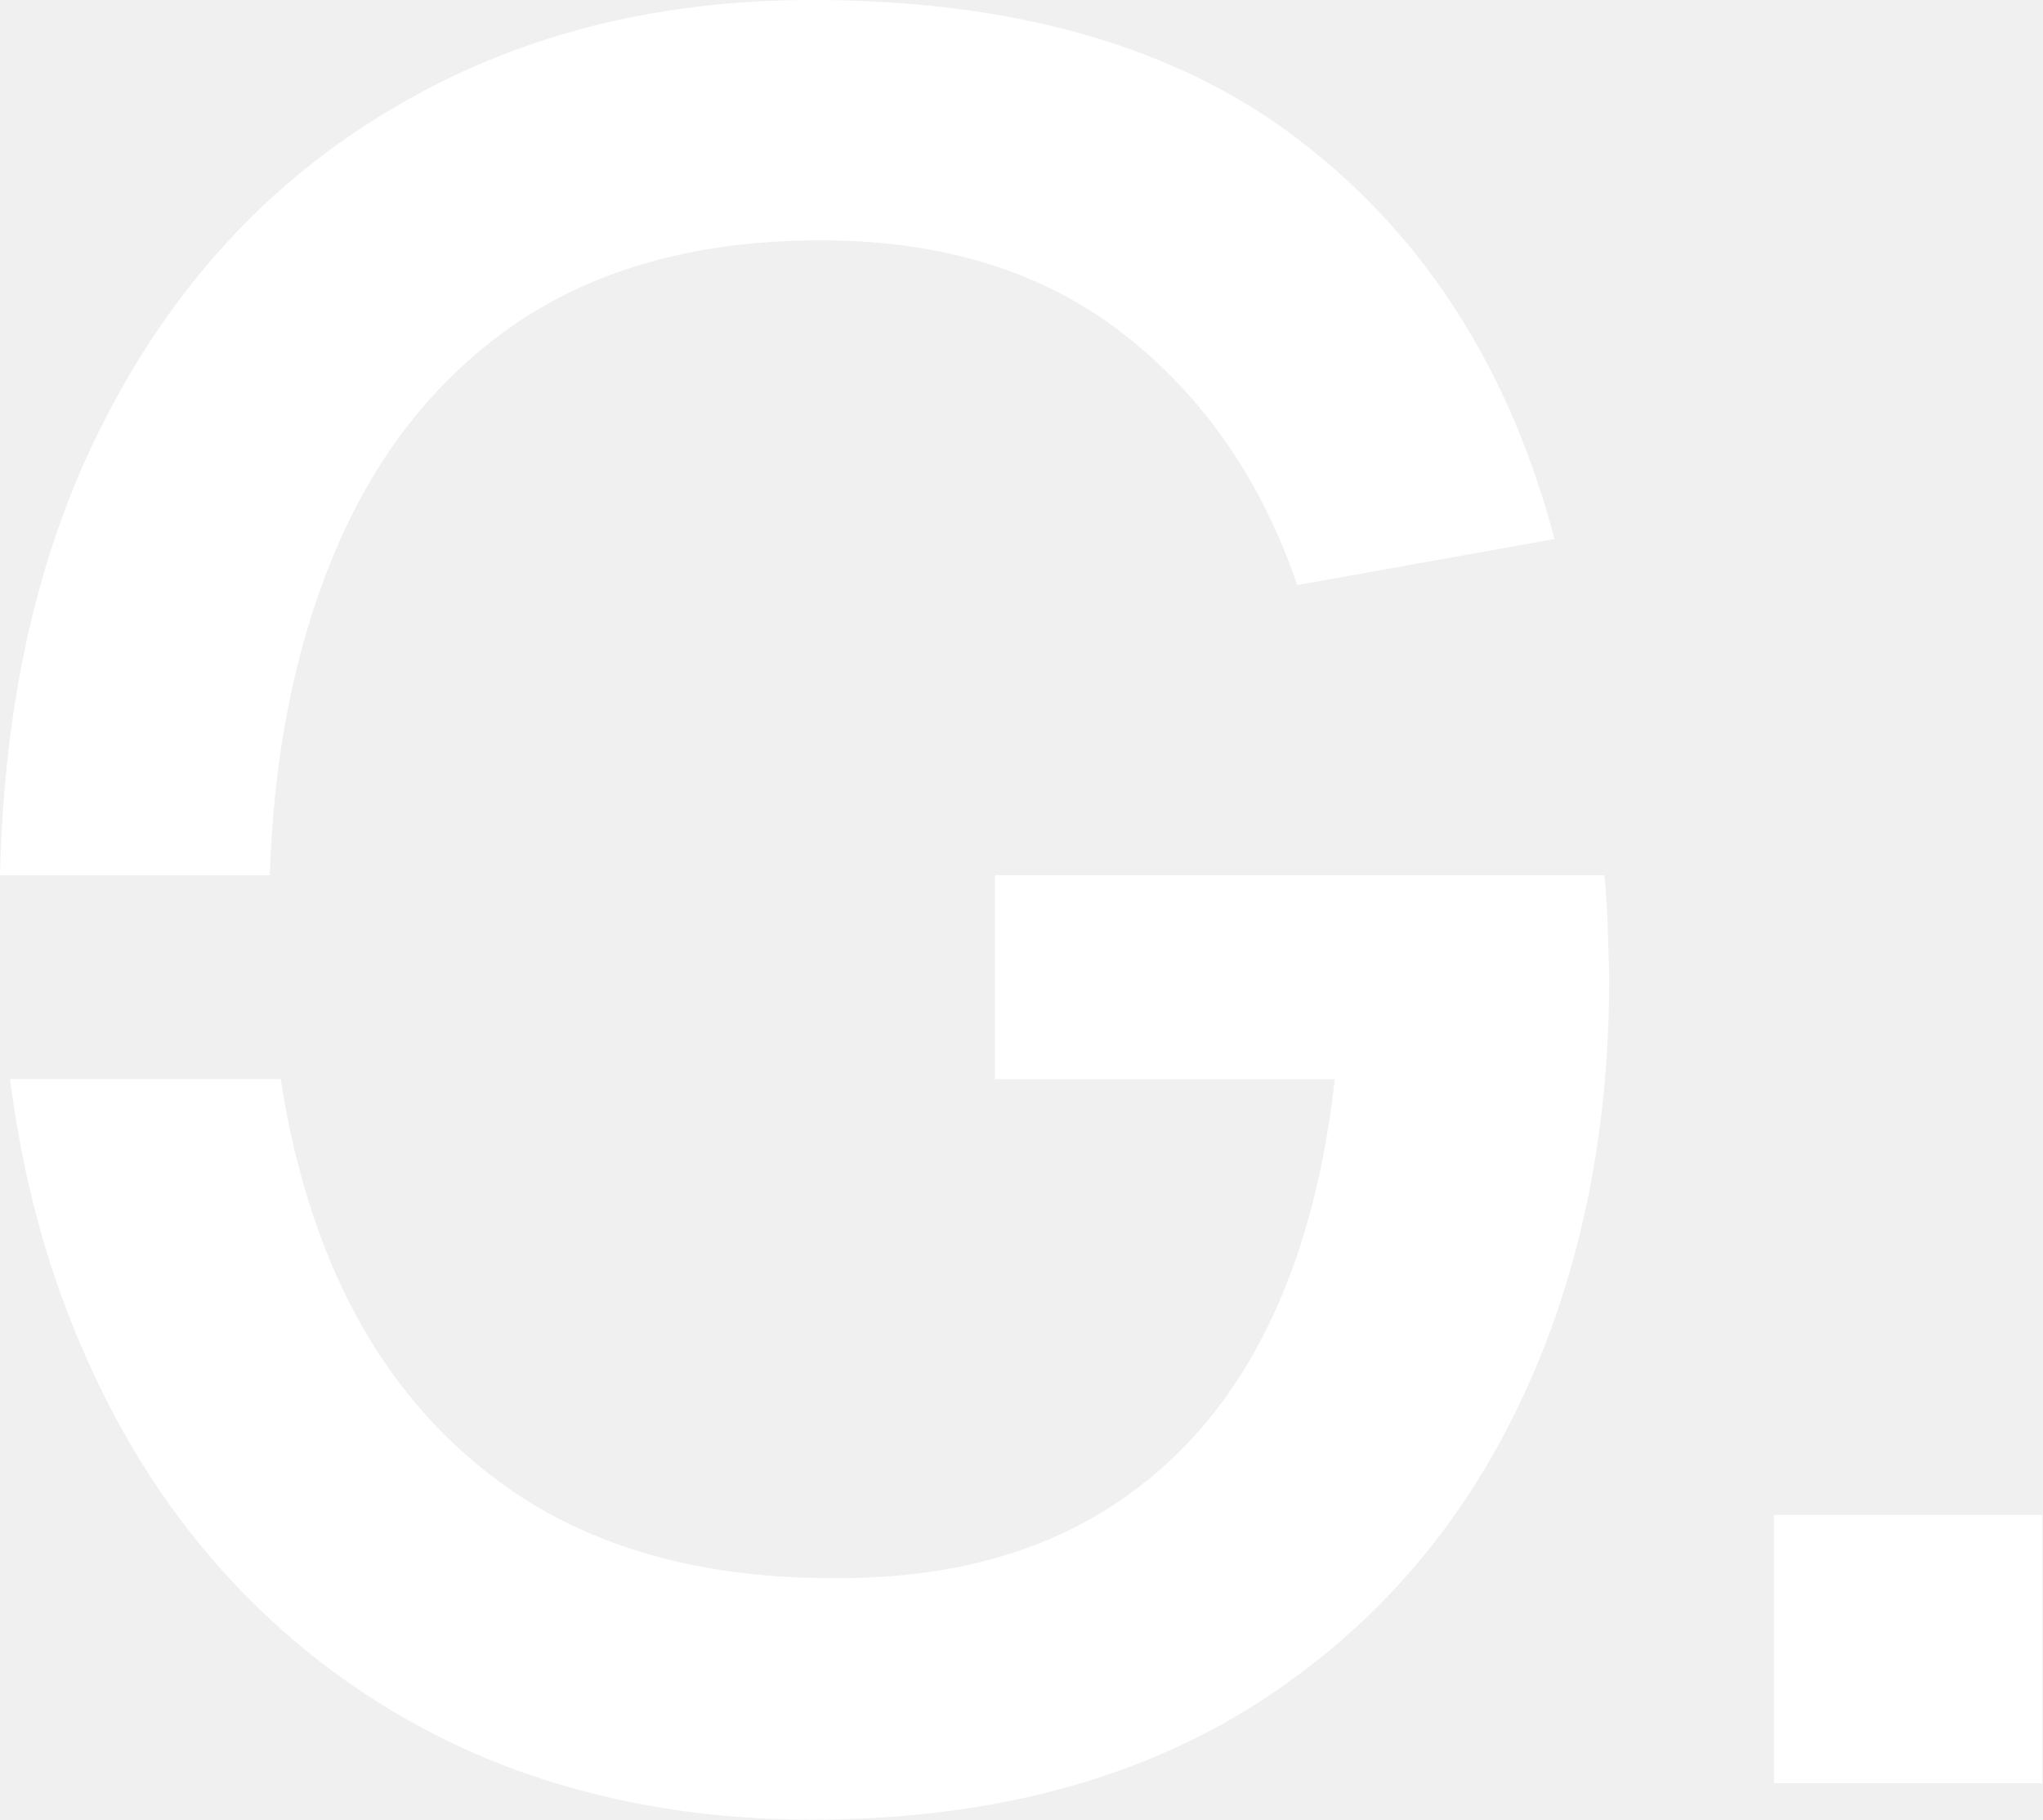
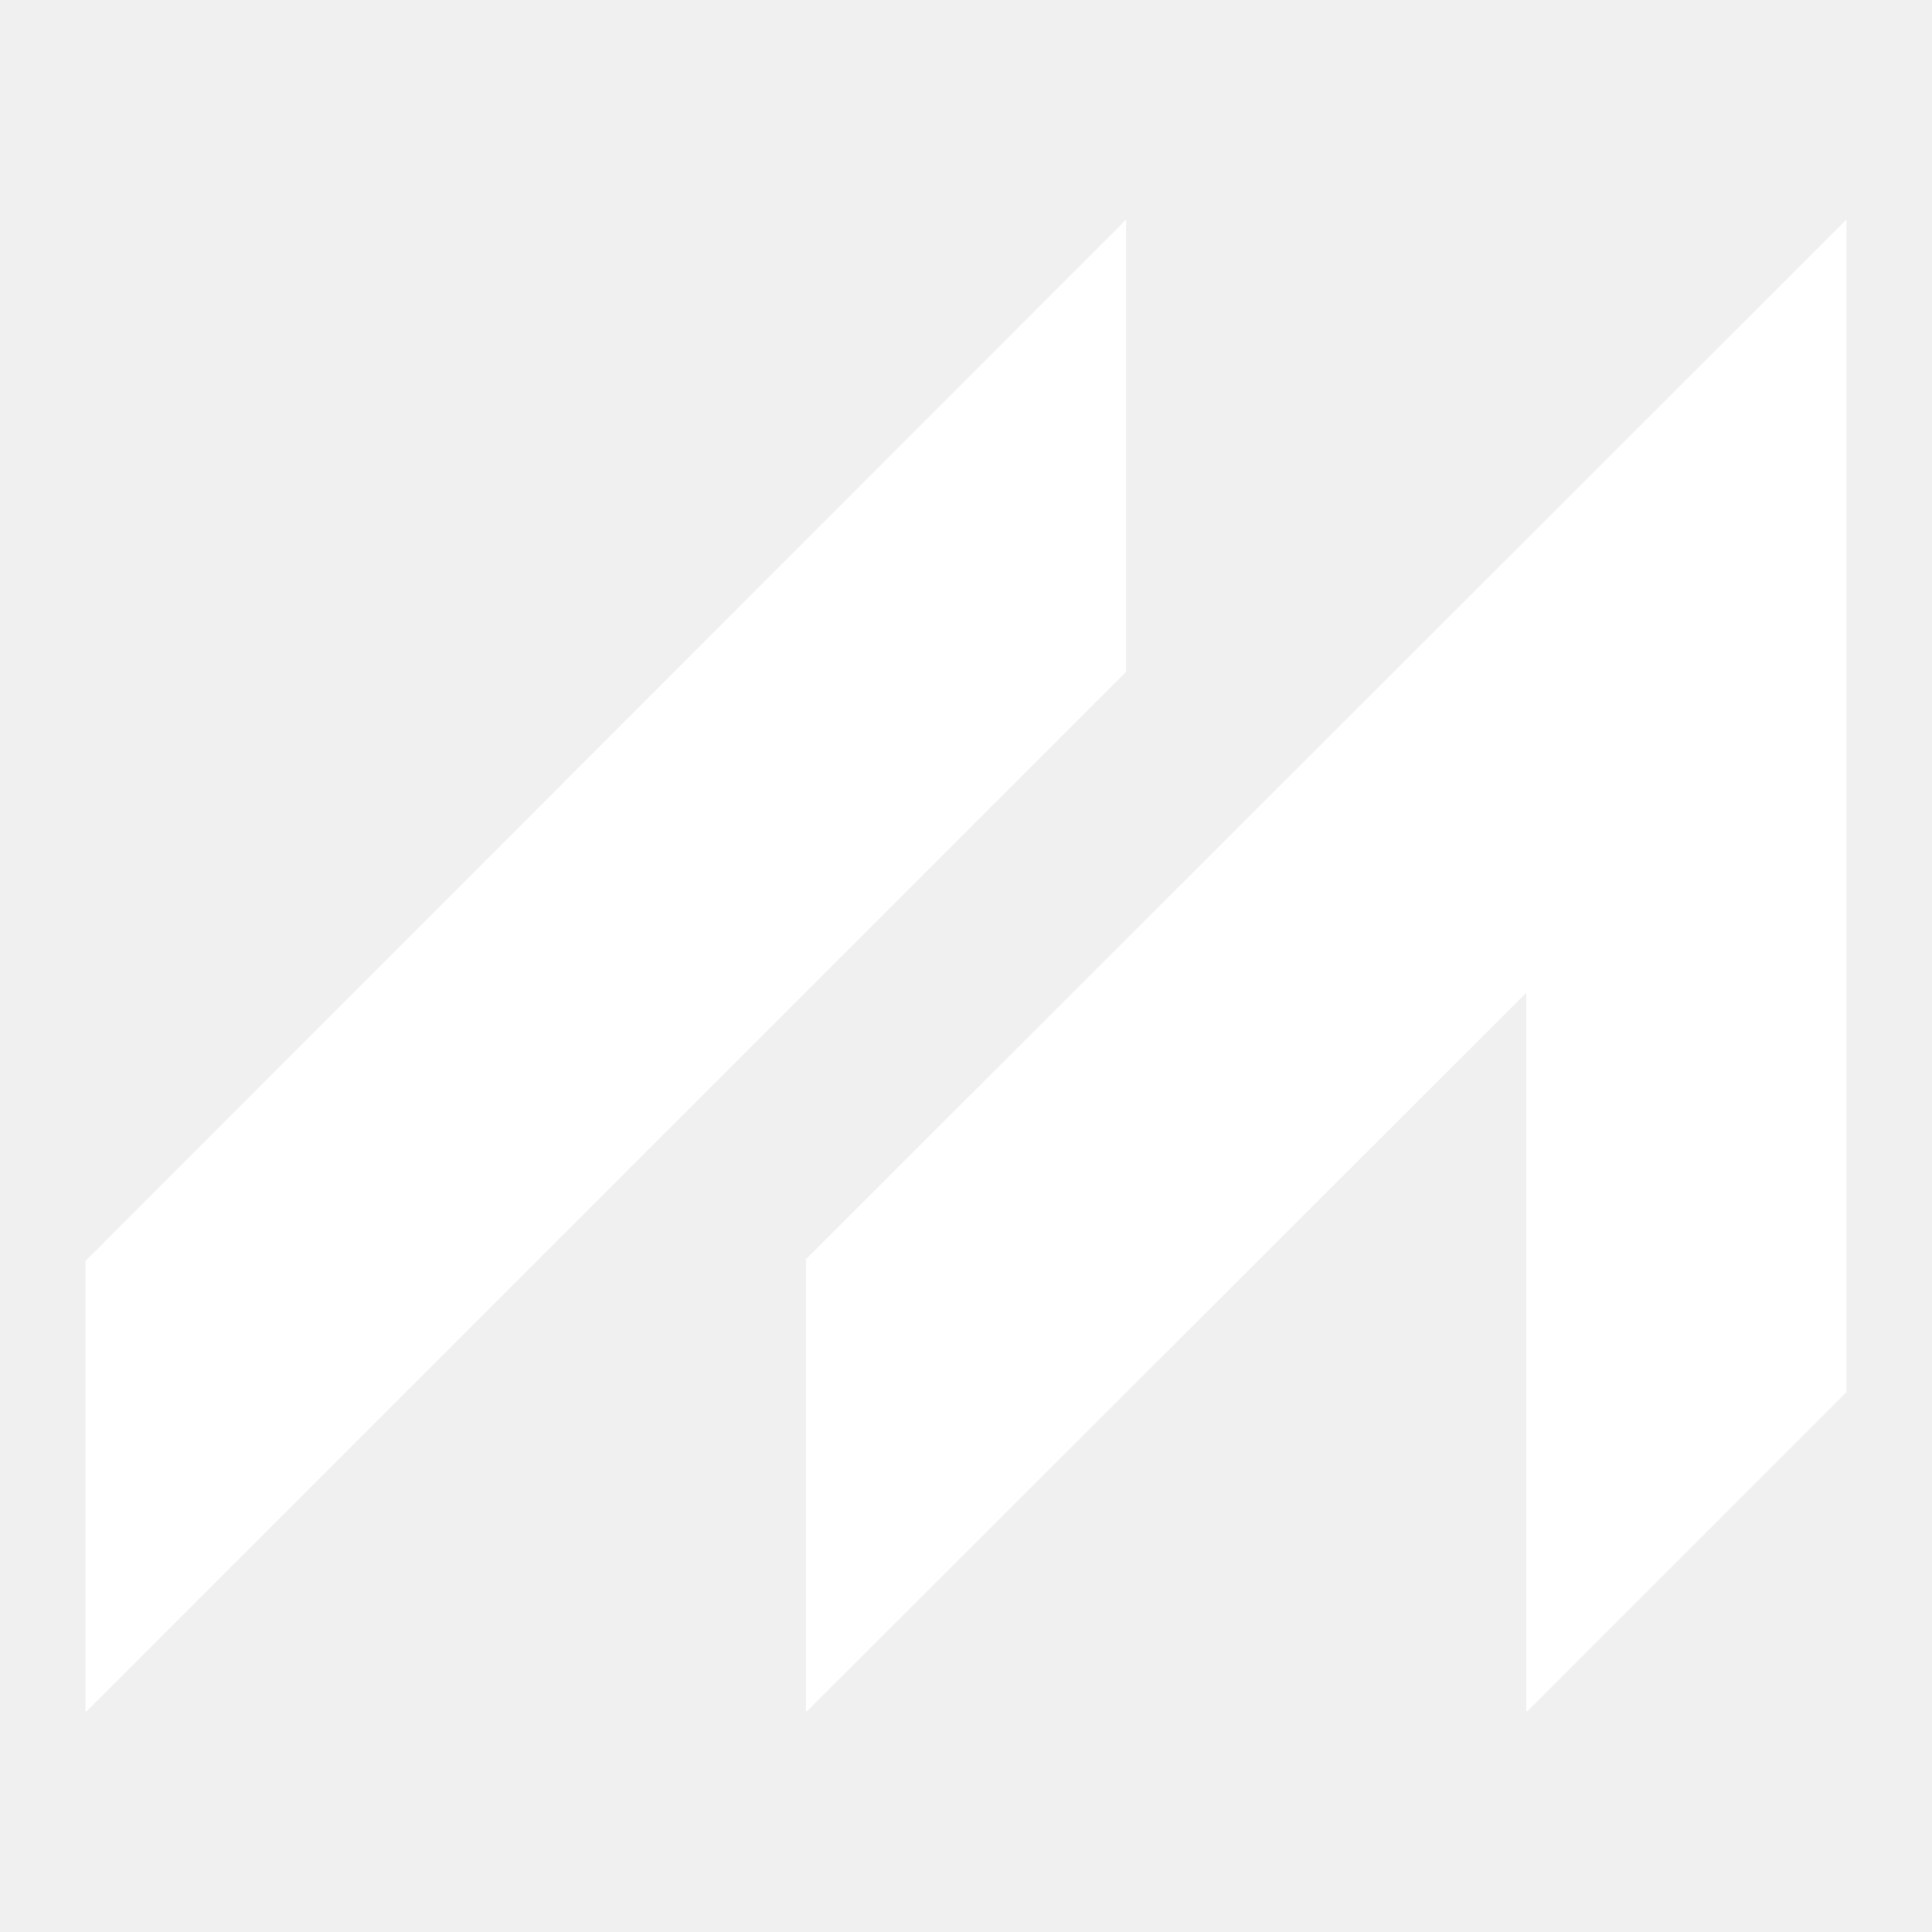
- <svg xmlns="http://www.w3.org/2000/svg" width="64" height="57" viewBox="0 0 64 57" fill="none">
-   <path d="M50.258 27.416C50.309 27.872 50.347 28.481 50.372 29.241C50.397 29.976 50.41 30.446 50.41 30.648C50.41 35.718 49.433 40.244 47.481 44.224C45.529 48.204 42.69 51.335 38.964 53.616C35.237 55.872 30.725 57 25.427 57C21.751 57 18.367 56.366 15.274 55.099C12.182 53.806 9.494 51.931 7.213 49.472C4.931 47.013 3.156 44.021 1.889 40.497C1.145 38.431 0.622 36.199 0.314 33.802H8.795C9.107 35.849 9.619 37.739 10.331 39.471C11.624 42.589 13.563 45.022 16.148 46.772C18.759 48.521 22.004 49.408 25.883 49.434C29.001 49.484 31.675 48.913 33.906 47.722C36.162 46.505 37.95 44.731 39.269 42.398C40.587 40.066 41.435 37.202 41.815 33.805H31.169V27.416H50.258Z" fill="white" />
-   <path d="M63.974 55.859H55.57V47.456H63.974V55.859Z" fill="white" />
-   <path d="M25.427 0C31.866 0 36.999 1.496 40.827 4.487C44.68 7.479 47.304 11.611 48.698 16.884L40.637 18.328C39.521 15.058 37.722 12.447 35.237 10.495C32.753 8.543 29.635 7.555 25.883 7.529C22.004 7.504 18.772 8.366 16.186 10.115C13.626 11.864 11.7 14.323 10.407 17.492C9.225 20.366 8.574 23.674 8.451 27.417H0C0.123 21.963 1.195 17.248 3.22 13.271C5.375 9.012 8.367 5.741 12.194 3.46C16.022 1.153 20.433 2.14592e-05 25.427 0Z" fill="white" />
+ <svg xmlns="http://www.w3.org/2000/svg" width="500" zoomAndPan="magnify" viewBox="0 0 375 375" height="500" preserveAspectRatio="xMidYMid meet" version="1.0">
+   <defs>
+     <clipPath id="ca3130e882">
+       <path d="M 16.555 42.625 L 358.555 42.625 L 358.555 332.125 L 16.555 332.125 Z M 16.555 42.625 " clip-rule="nonzero" />
+     </clipPath>
+   </defs>
+   <g clip-path="url(#ca3130e882)">
+     <path fill="#ffffff" d="M 218.57 130.402 L 16.602 332.371 L 16.602 244.746 L 218.57 42.625 Z M 156.422 244.434 L 156.422 332.371 L 296.242 192.707 L 296.242 332.371 L 358.387 270.223 L 358.387 42.625 Z M 156.422 244.434 " fill-opacity="1" fill-rule="nonzero" />
+   </g>
</svg>
